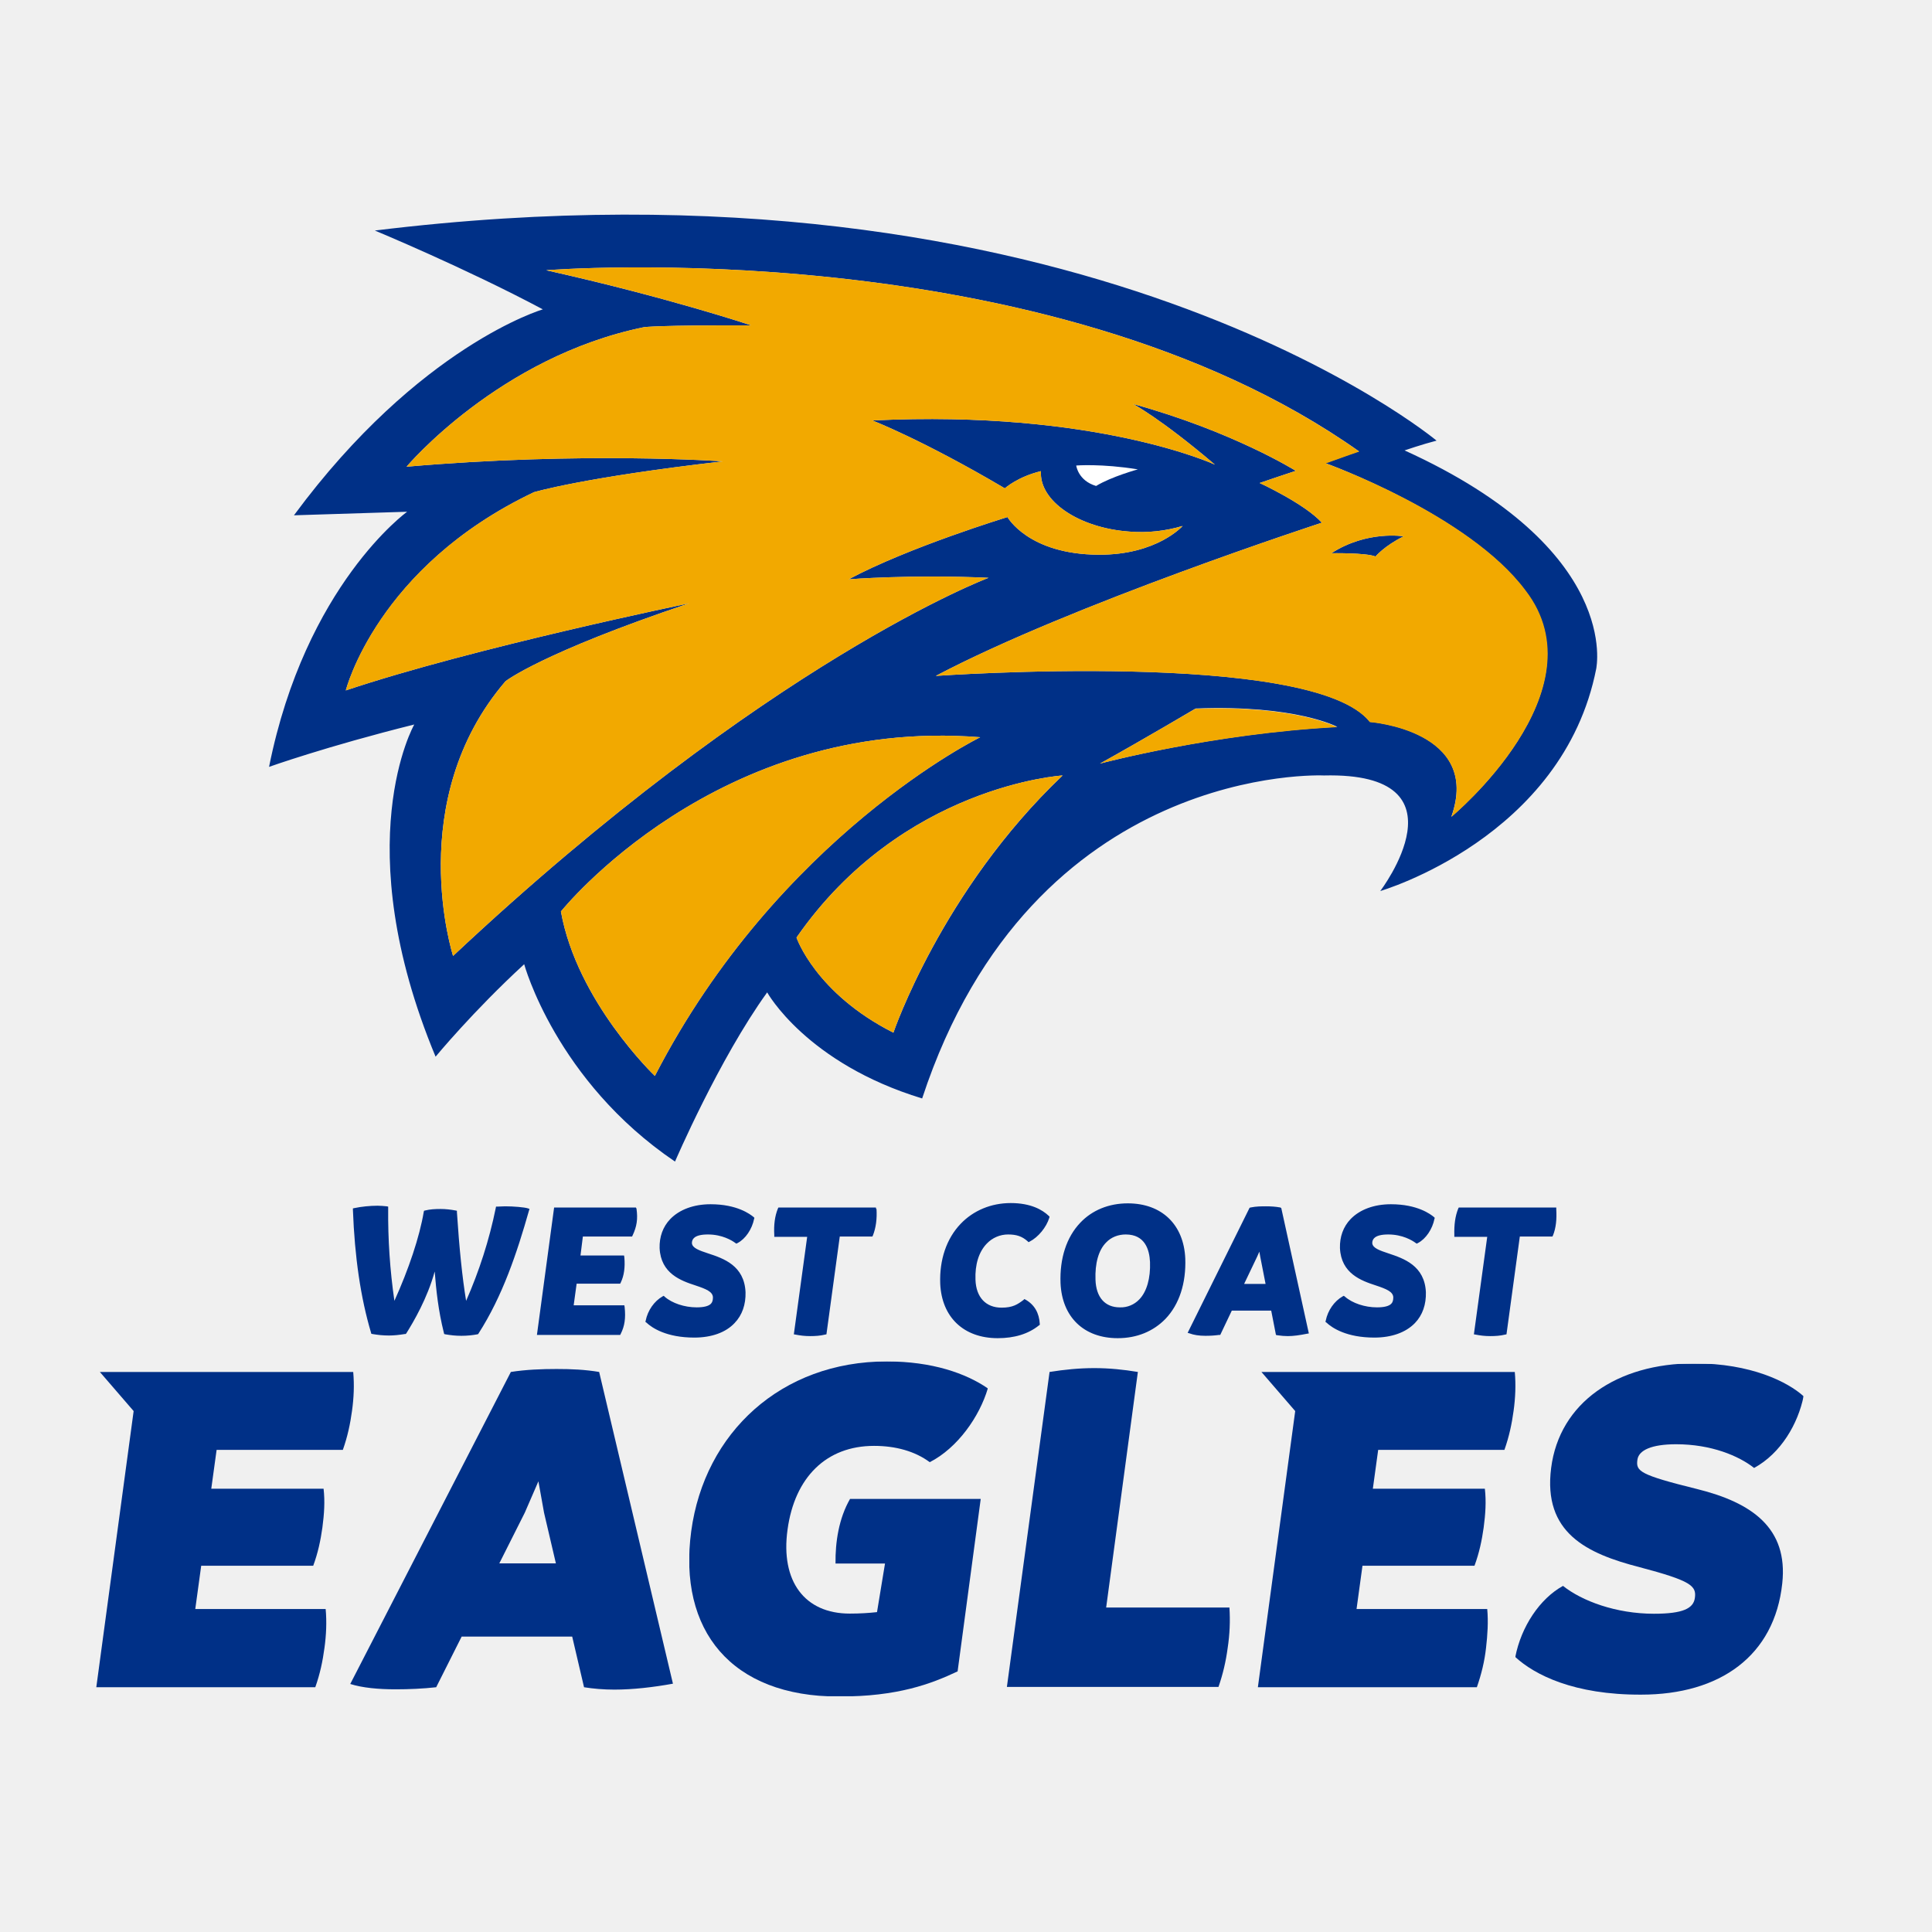
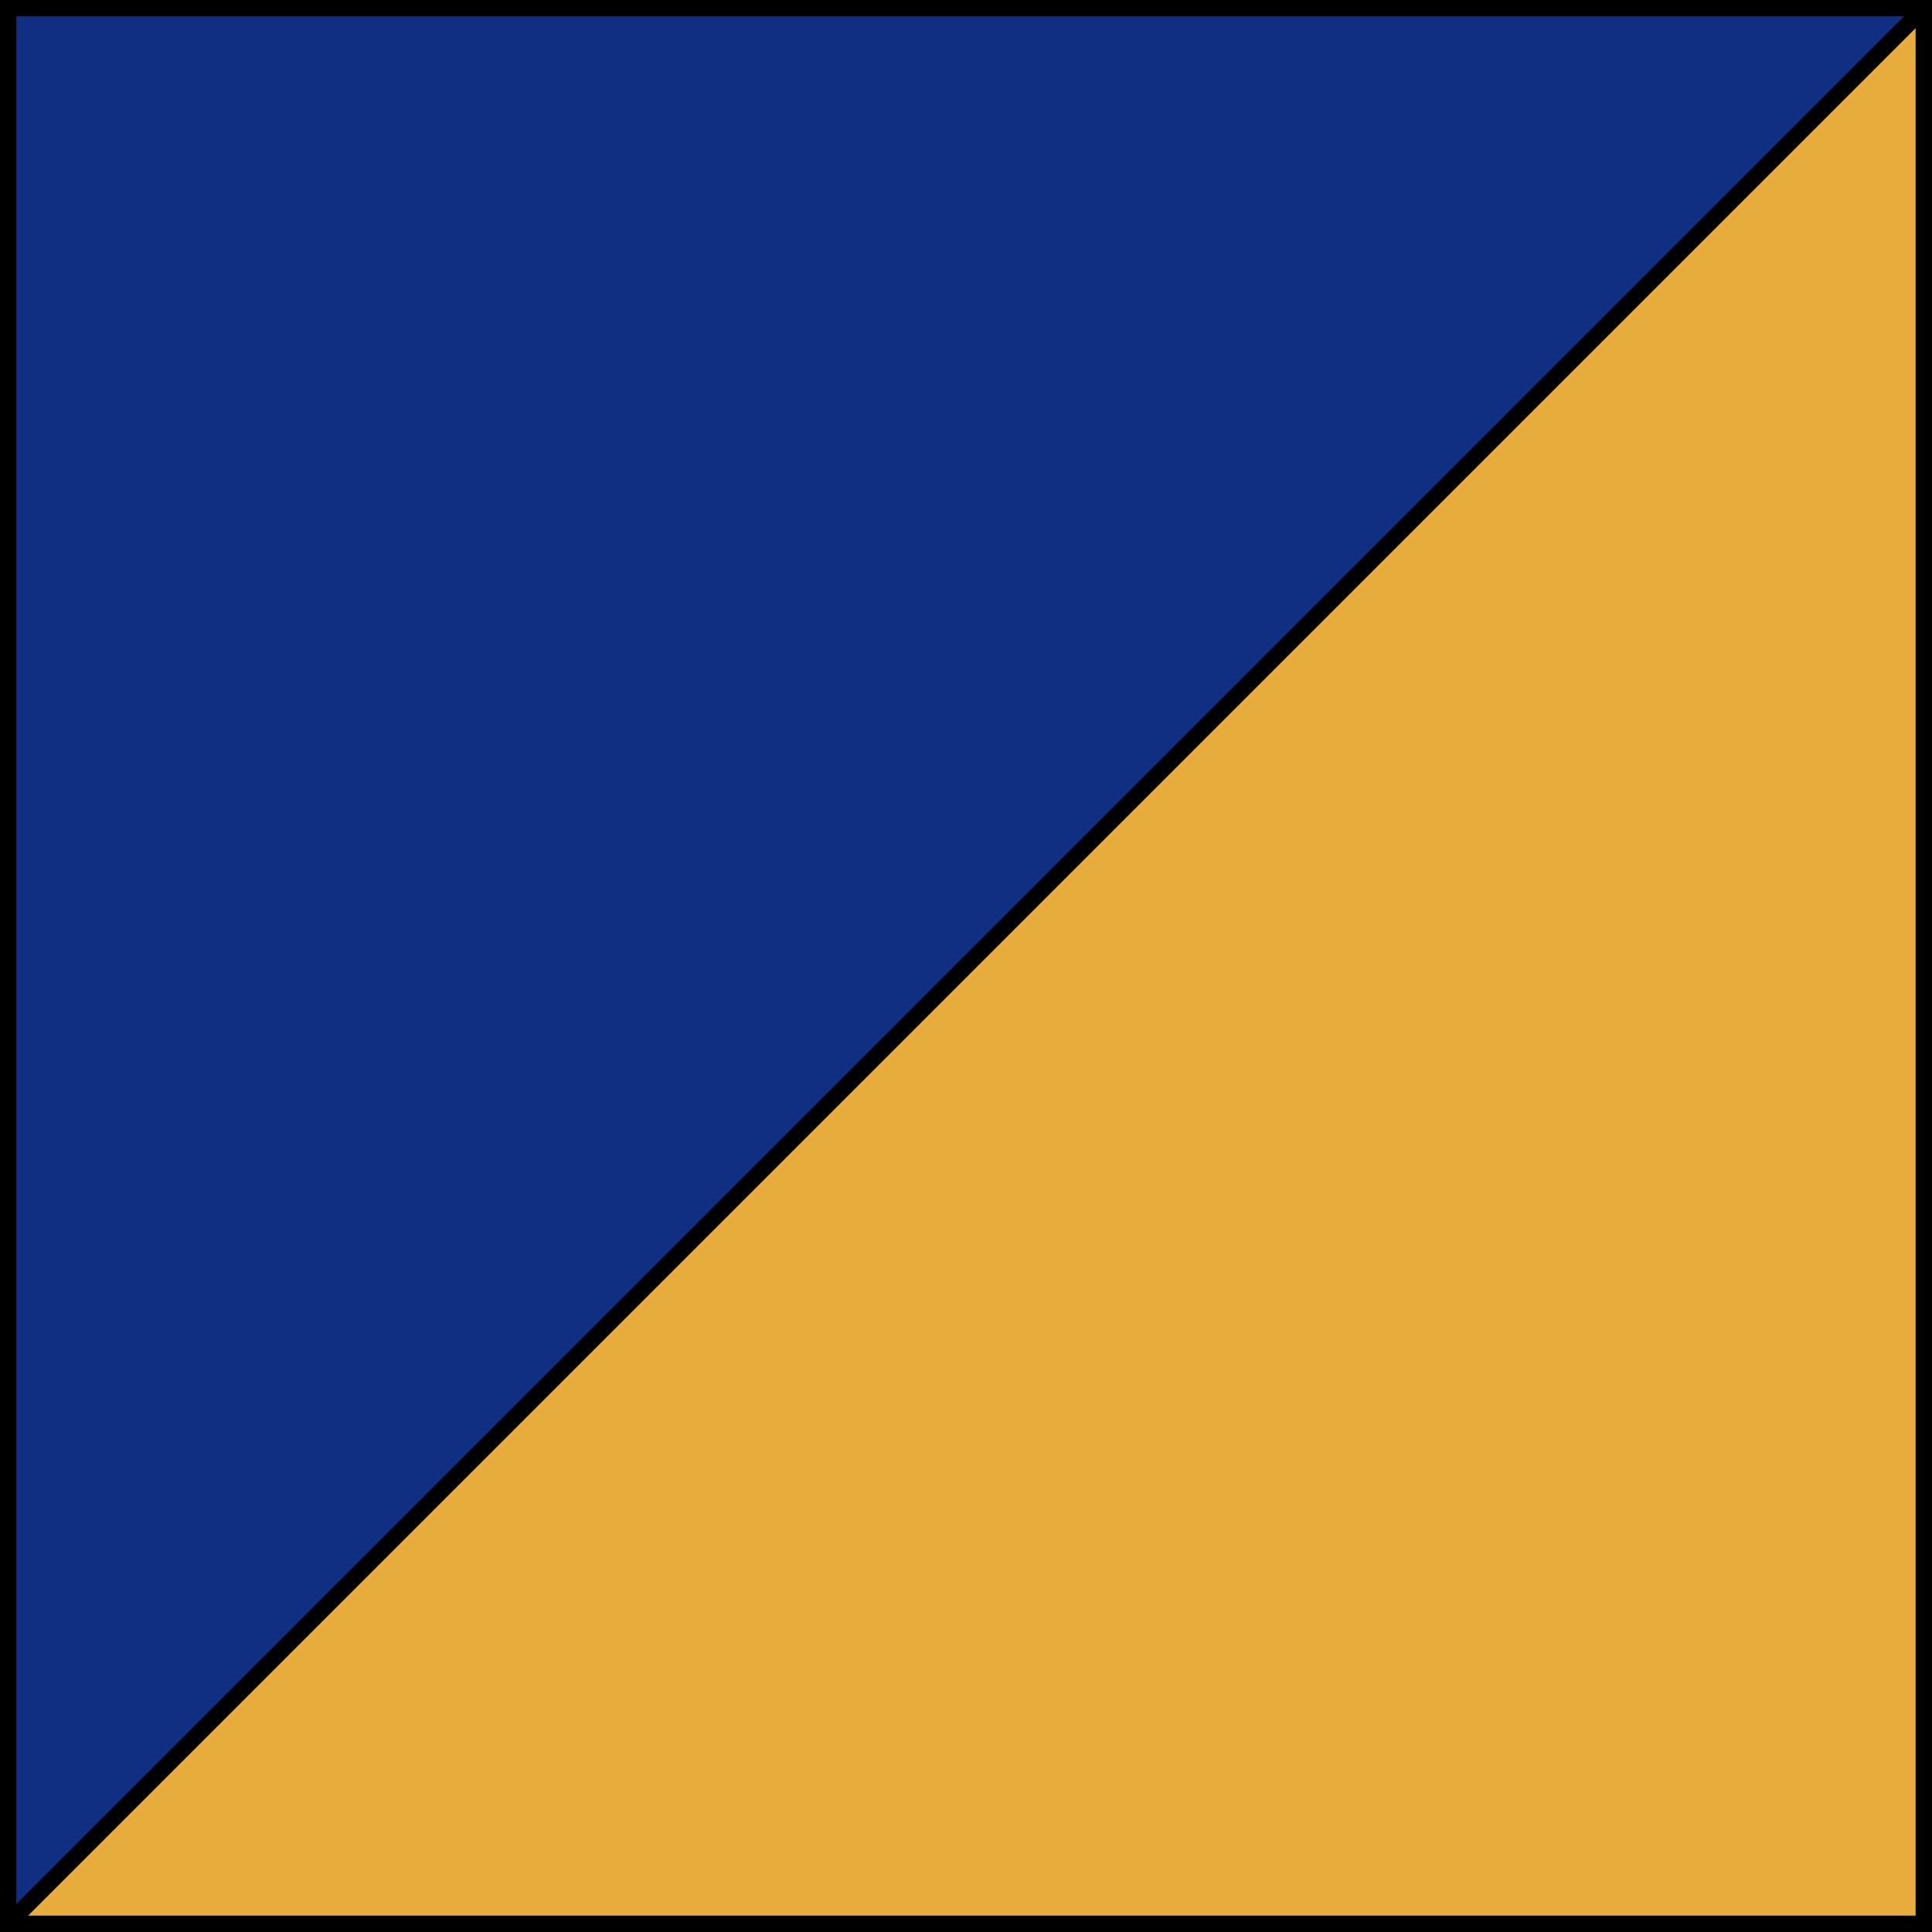
- <svg xmlns="http://www.w3.org/2000/svg" version="1.1" id="layer" x="0px" y="0px" viewBox="0 0 652 652" style="enable-background:new 0 0 652 652;" xml:space="preserve">
-   <style type="text/css">
- 	.st0{fill:#003087;}
- 	.st1{filter:url(#Adobe_OpacityMaskFilter);}
- 	.st2{fill:#FFFFFF;}
- 	.st3{mask:url(#b_1_);fill:#003087;}
- 	.st4{filter:url(#Adobe_OpacityMaskFilter_1_);}
- 	.st5{mask:url(#d_1_);fill:#003087;}
- 	.st6{fill:#F2A900;}
- </style>
-   <g>
-     <path class="st0" d="M449.3,186.7c0,0,11.6-0.2,14.9,1.1c0,0,3-3.6,9.5-6.8C473.7,181,461.4,178.9,449.3,186.7" />
-     <path class="st0" d="M489.8,275.6c10.3-29.2-27.5-32-27.5-32C443,219,315.8,228.1,315.8,228.1c45.9-24.2,130.3-51.7,130.3-51.7   c-5.8-6.4-21-13.4-21-13.4c4.4-1.5,8.5-2.9,12.2-4.1c0,0-21.2-13.3-55-22.6c0,0,9.1,4.7,27.7,20.5c0,0-40.1-18.6-115.6-14.9   c0,0,16.9,6.5,44.7,22.9c0,0,4.3-3.9,12.2-5.8c-0.7,10,12.7,19.2,29.9,20.4c6,0.5,12.1-0.2,17.9-1.9c0,0-8.6,9.8-28.3,9.7   c-23.8-0.1-30.8-12.7-30.8-12.7s-33.2,10.1-53.6,21c0,0,21.4-1.7,47.2-0.5c0,0-74.4,27.9-180.7,127.6c0,0-16.9-52.4,17.7-92.7   c0,0,12-9.5,62-26.3c0,0-72.9,15-115.9,29.4c0,0,10.5-41.7,63.5-66.9c0,0,16.7-5,63.8-10.4c0,0-47.1-3.4-106.8,1.8   c0,0,31.2-37.1,80.2-47.1c0,0,5.4-0.7,36.1-0.6c0,0-28-9.4-69.2-18.6c0,0,168.6-13.6,274.3,61.1c0,0-5.3,1.8-11.3,4   c0,0,48.3,17.4,67.2,42.8C541.1,233.2,489.8,275.6,489.8,275.6 M371.2,257.7c15.8-8.8,32.3-18.6,32.3-18.6   c33.9-1.3,47.8,6.2,47.8,6.2C409.2,247.5,371.2,257.7,371.2,257.7 M301.5,348.5c-26.3-13.3-32.7-32.1-32.7-32.1   c35.7-51.4,89.8-54.7,89.8-54.7C317.8,300.5,301.5,348.5,301.5,348.5 M221,363.1c0,0-26.3-25.1-31.7-55.5c0,0,52.6-65.9,141.5-58.8   C330.8,248.8,262.8,282,221,363.1 M474,152c0,0,5.8-2,10.8-3.3c0,0-120-100.2-358.3-70.9c0,0,30.4,12.6,56.7,26.6   c0,0-41.7,12.2-84,69.5c0,0,5.7-0.2,38.2-1.2c0,0-34.3,24.7-46.6,86.1c0,0,19.3-6.9,49-14.3c0,0-22.8,40,7.2,112.1   c0,0,12.7-15.4,29.9-31.2c0,0,10.7,39.4,50.9,66.6c0,0,14.8-34.5,31.1-57.1c0,0,13.2,23.9,52.3,35.8   c37.4-113.7,135.6-109,135.6-109c49.7-1.2,19,39,19,39s61.7-17.9,72.9-75.1C538.6,225.7,547.7,185.5,474,152 M187.6,527.6l-4-17.1   l-1.9-10.6l-4.6,10.6l-8.6,17.1L187.6,527.6L187.6,527.6z M227.1,568.2c-6.6,1.2-13.5,2-19.8,2c-3.6,0-7.1-0.3-10.2-0.8l-4-17.1   h-37.3l-8.6,17.1c-4.5,0.5-9.2,0.7-13.7,0.7c-5.8,0-11.2-0.5-15.3-1.8L172.4,463c5.1-0.8,10.4-1,15.4-1c5.1,0,9.6,0.2,14.4,1   C202.2,463,227.1,568.2,227.1,568.2z M414.3,556.2c-0.6,4.5-1.6,8.8-3.1,13.1h-71.4L354.2,463c5-0.8,10-1.3,15.1-1.3   c5,0,9.9,0.5,14.7,1.3l-10.7,79.5h41.6C415.2,547.1,415,551.6,414.3,556.2" />
-     <g transform="translate(61.771 55.697)">
-       <defs>
-         <filter id="Adobe_OpacityMaskFilter" filterUnits="userSpaceOnUse" x="449.6" y="404.5" width="97.3" height="111.8">
-           <feColorMatrix type="matrix" values="1 0 0 0 0  0 1 0 0 0  0 0 1 0 0  0 0 0 1 0" />
-         </filter>
-       </defs>
-       <mask maskUnits="userSpaceOnUse" x="449.6" y="404.5" width="97.3" height="111.8" id="b_1_">
-         <g class="st1">
-           <path id="a_1_" class="st2" d="M546.9,404.5v111.8h-97.3V404.5H546.9z" />
-         </g>
-       </mask>
-       <path class="st3" d="M449.6,503.5c2-10.3,8.3-19.7,16.1-24c6.4,5.1,17.9,9.4,30.7,9.4c9.8,0,13.3-1.8,13.8-5.3    c0.6-4.1-1.2-5.8-18.6-10.4c-17.9-4.6-32.7-11.6-29.9-33.5c2.8-22,22.2-35.3,48.3-35.3c19.2,0,31.6,6.3,36.9,11.1    c-1.9,9.3-7.6,19.2-16.7,24.2c-5.2-4.1-14.5-8-26.3-8c-8.3,0-12.7,2-13.1,5.3c-0.5,3.8,0.7,5,20.1,9.8    c18.6,4.6,30.8,13.2,28.8,31.8c-2.6,24.5-21,37.6-47.6,37.6C469.4,516.3,456.1,509.5,449.6,503.5" />
-     </g>
-     <path class="st0" d="M501.9,543h-44.1l2-14.6h37.8c1.6-4.3,2.5-8.6,3.1-12.9c0.6-4.5,0.9-8.8,0.4-13.1h-37.8l1.8-13.1h42.6   c1.6-4.5,2.5-8.8,3.1-13.2c0.6-4.3,0.8-8.8,0.4-13.1h-85.5l11.4,13.2l-12.6,93.2h73.9c1.5-4.3,2.6-8.7,3.1-13.3   C502,551.8,502.3,547.3,501.9,543 M109.9,543H65.9l2-14.6h37.8c1.6-4.3,2.5-8.6,3.1-12.9c0.6-4.5,0.9-8.8,0.4-13.1H71.3l1.8-13.1   h42.6c1.6-4.5,2.5-8.8,3.1-13.2c0.6-4.3,0.8-8.7,0.4-13.1H33.7l11.4,13.2l-12.6,93.2h73.9c1.6-4.5,2.5-8.8,3.1-13.3   C110.1,551.8,110.3,547.3,109.9,543" />
-     <g transform="translate(30.668 55.446)">
-       <defs>
-         <filter id="Adobe_OpacityMaskFilter_1_" filterUnits="userSpaceOnUse" x="201.9" y="403.9" width="100.8" height="113.1">
-           <feColorMatrix type="matrix" values="1 0 0 0 0  0 1 0 0 0  0 0 1 0 0  0 0 0 1 0" />
-         </filter>
-       </defs>
-       <mask maskUnits="userSpaceOnUse" x="201.9" y="403.9" width="100.8" height="113.1" id="d_1_">
-         <g class="st4">
-           <path id="c_1_" class="st2" d="M201.9,517h100.8V403.9H201.9V517z" />
-         </g>
-       </mask>
-       <path class="st5" d="M256.2,450.4c-3.8,6.6-5,14.6-4.9,21.8H268l-2.7,16.4c-2.7,0.3-5.7,0.5-9.2,0.5c-15.2,0-23.4-10.9-21-28.3    c2.4-17.7,13.1-28.3,29.2-28.3c7.3,0,13.8,1.8,18.8,5.5c9.4-4.8,16.8-15.4,19.6-24.9c-7.4-5.1-18.8-9.1-34.1-9.1    c-35.6,0-61.5,24-66,57.3c-4.5,33.5,13.5,55.8,49.8,55.8c20,0,31.2-4.3,40.1-8.5l7.8-58.2L256.2,450.4L256.2,450.4z" />
-     </g>
-     <path class="st0" d="M170.5,407.1c-1,0-1.9,0.1-2.6,0.1l-0.5,0l-0.1,0.5c-2.2,10.8-5.6,21.3-10,31.3c-1.3-7.9-2.3-17.7-3.1-29.9   l0-0.5l-0.5-0.1c-1.6-0.3-3.3-0.5-5-0.5c-1.9,0-3.6,0.1-5.2,0.5l-0.4,0.1l-0.1,0.4c-1.4,8.4-5.1,19.4-9.9,30   c-1.5-10.3-2.2-20.8-2.1-31.2v-0.6l-0.5-0.1c-1-0.1-2.1-0.2-3.1-0.2c-2.5,0-5.5,0.3-7.8,0.8l-0.5,0.1l0,0.5   c0.6,16,2.6,29.6,6.1,41.4l0.1,0.4l0.4,0.1c1.8,0.3,3.5,0.5,5.6,0.5c1.6,0,3.5-0.2,5.3-0.5l0.3,0l0.2-0.2c2.5-4,7.1-11.8,9.6-20.9   c0.5,6.3,1.2,13.1,3.1,20.7l0.1,0.4l0.4,0.1c1.8,0.3,3.4,0.5,5.4,0.5c2,0,3.8-0.2,5.4-0.5l0.3-0.1l0.1-0.2   c8.1-12.6,13-27.3,17-41.4l0.2-0.6l-0.5-0.2C177,407.4,173.2,407.1,170.5,407.1z M214.6,407.5h-27.6l-5.8,43h28.1l0.2-0.4   c1.3-2.6,1.7-5.2,1.3-9l-0.1-0.6h-17.1l1-7.3h14.7l0.2-0.4c1.1-2.3,1.5-5.1,1.2-8.5l-0.1-0.6h-14.7l0.8-6.4h16.6l0.2-0.4   c1.4-3,1.8-5.5,1.3-9L214.6,407.5L214.6,407.5z M239.8,406.4c-5.7,0-10.5,1.8-13.6,5c-2.5,2.6-3.7,6-3.6,9.8   c0.4,8.6,7.2,11,12.1,12.6c3.6,1.2,5.8,2.1,5.9,4c0,1-0.2,1.7-0.7,2.2c-0.8,0.8-2.4,1.2-4.8,1.2c-4.1,0-8.3-1.4-10.8-3.6l-0.3-0.3   l-0.4,0.2c-2.8,1.6-5,4.7-5.7,8.2l-0.1,0.4l0.3,0.2c2,1.9,6.9,5.1,16.2,5.1c5.8,0,10.6-1.7,13.6-4.9c2.6-2.7,3.8-6.3,3.7-10.4   c-0.4-9-7.4-11.4-12.6-13.1c-3-1-5.4-1.8-5.5-3.5c0-0.6,0.2-1.2,0.6-1.6c0.8-0.9,2.5-1.3,4.8-1.3c4.8,0,8.1,2,9.3,2.9l0.3,0.2   l0.4-0.2c2.7-1.4,4.9-4.7,5.6-8.2l0.1-0.3l-0.3-0.3C253.2,409.8,248.8,406.4,239.8,406.4z M295.6,407.5h-32.9l-0.2,0.4   c-1,2.5-1.4,5.4-1.2,8.9l0,0.6h11.1l-4.5,32.9l0.6,0.1c1.5,0.3,3.1,0.5,4.9,0.5c1.7,0,3.4-0.1,5-0.5l0.5-0.1l4.5-33h11l0.2-0.4   c1-2.6,1.4-5.5,1.2-8.9C295.6,408.1,295.6,407.5,295.6,407.5z M341.1,406c-6.6,0-12.6,2.5-16.9,7c-4.8,5-7.2,12.2-6.9,20.2   c0.5,11.3,7.9,18.4,19.4,18.4c5.6,0,10.3-1.4,13.9-4.3l0.3-0.2l0-0.3c-0.2-3.7-1.8-6.5-4.8-8.2l-0.4-0.2l-0.3,0.3   c-2,1.5-3.6,2.6-7.4,2.6c-5.3,0-8.6-3.5-8.8-9.4c-0.2-5.1,1.1-9.4,3.8-12.2c1.9-2,4.5-3.1,7.2-3.1c2.8,0,4.7,0.6,6.6,2.3l0.3,0.3   l0.4-0.2c2.9-1.5,5.6-4.8,6.6-8l0.1-0.4l-0.3-0.3C351.8,408.3,347.9,406,341.1,406z M380.6,406.1c-6.4,0-12,2.3-16,6.5   c-4.7,4.9-7,12.1-6.7,20.4c0.5,11.5,7.9,18.6,19.3,18.6c6.5,0,12-2.3,16.1-6.5c4.7-4.9,7-12.1,6.7-20.4   C399.5,413.3,392.1,406.1,380.6,406.1z M384.5,438.5c-1.7,1.8-4.1,2.8-6.6,2.7c-5,0-8-3.4-8.2-9.3c-0.2-5.5,1-10,3.6-12.6   c1.7-1.8,4.1-2.7,6.6-2.7c6.5,0,8,5.1,8.2,9.3C388.3,431.4,387,435.9,384.5,438.5L384.5,438.5z M432.1,407.5   c-1.6-0.3-3.2-0.4-4.9-0.4c-1.4,0-3.3,0-5.2,0.4l-0.3,0.1l-20.9,42.2l0.7,0.2c1.3,0.5,3.1,0.8,5.3,0.8c1.7,0,3.2-0.1,4.6-0.3l0.4,0   l3.9-8.2H429l1.6,8.2l0.4,0.1c1.3,0.2,2.5,0.3,3.6,0.3c1.9,0,4-0.3,6.5-0.8l0.6-0.1l-9.3-42.3L432.1,407.5L432.1,407.5z    M419.9,433.2l4.3-9l0.8-1.8l0.3,1.7l1.8,9.2H419.9L419.9,433.2z M469.4,406.4c-5.7,0-10.5,1.8-13.6,5c-2.5,2.6-3.7,6-3.6,9.8   c0.4,8.6,7.2,11,12.1,12.6c3.6,1.2,5.8,2.1,5.9,4c0,1-0.2,1.7-0.7,2.2c-0.8,0.8-2.4,1.2-4.8,1.2c-4.1,0-8.3-1.4-10.8-3.6l-0.4-0.3   l-0.4,0.2c-2.8,1.6-5,4.7-5.7,8.2l-0.1,0.4l0.3,0.2c2,1.9,6.9,5.1,16.2,5.1c5.8,0,10.6-1.7,13.7-4.9c2.6-2.7,3.8-6.3,3.7-10.4   c-0.4-9-7.5-11.4-12.6-13.1c-3-1-5.4-1.8-5.5-3.5c0-0.6,0.2-1.2,0.6-1.6c0.8-0.9,2.5-1.3,4.8-1.3c4.8,0,8.1,2,9.3,2.9l0.3,0.2   l0.4-0.2c2.7-1.4,4.9-4.7,5.6-8.2l0.1-0.3l-0.3-0.3C482.8,409.8,478.4,406.4,469.4,406.4z M525.2,408.1l0-0.6h-32.9l-0.2,0.4   c-1,2.5-1.4,5.4-1.3,8.9l0,0.6h11.1l-4.5,32.9l0.6,0.1c1.5,0.3,3.1,0.5,4.9,0.5c1.7,0,3.4-0.1,5-0.5l0.5-0.1l4.5-33h11l0.2-0.4   C525.1,414.4,525.4,411.5,525.2,408.1z" />
-     <path class="st2" d="M369.9,164c-6.1-1.8-6.7-6.9-6.7-6.9s8.5-0.7,20.8,1.3C384,158.4,375.2,160.8,369.9,164" />
-     <path class="st6" d="M514.8,199.2c26.3,34-25,76.5-25,76.5c10.3-29.2-27.5-32-27.5-32C443,219,315.8,228.1,315.8,228.1   c45.9-24.2,130.3-51.7,130.3-51.7c-5.8-6.4-21-13.4-21-13.4c4.4-1.5,8.5-2.9,12.2-4.1c0,0-21.2-13.3-55-22.6c0,0,9.1,4.7,27.7,20.5   c0,0-40.1-18.6-115.6-14.9c0,0,16.9,6.5,44.7,22.9c0,0,4.3-3.9,12.2-5.8c-0.7,10,12.7,19.2,29.9,20.4c6.6,0.5,12.7-0.3,17.9-1.9   c0,0-8.6,9.8-28.3,9.7c-23.8-0.1-30.8-12.7-30.8-12.7s-33.2,10.1-53.6,21c0,0,21.4-1.7,47.2-0.5c0,0-74.4,27.9-180.7,127.6   c0,0-16.9-52.4,17.7-92.7c0,0,12-9.5,62-26.3c0,0-72.9,15-115.9,29.4c0,0,10.4-41.7,63.5-66.9c0,0,16.7-5,63.8-10.4   c0,0-47.1-3.4-106.8,1.8c0,0,31.2-37.1,80.2-47.1c0,0,5.4-0.7,36.1-0.6c0,0-28-9.4-69.1-18.6c0,0,168.6-13.6,274.3,61.2   c0,0-5.3,1.8-11.3,4C447.5,156.3,495.8,173.7,514.8,199.2 M464.2,187.8c0,0,3-3.6,9.5-6.8c0,0-12.3-2.1-24.4,5.7   C449.3,186.7,460.9,186.5,464.2,187.8 M371.2,257.7c0,0,38-10.1,80-12.3c0,0-13.9-7.5-47.8-6.2C403.5,239.1,387,248.9,371.2,257.7    M301.5,348.5c0,0,16.3-48.1,57.1-86.8c0,0-54.1,3.3-89.8,54.7C268.8,316.5,275.2,335.2,301.5,348.5 M189.3,307.6   c0,0,52.6-65.9,141.5-58.8c0,0-68,33.3-109.8,114.3C221,363.1,194.7,338,189.3,307.6" />
+ <svg xmlns="http://www.w3.org/2000/svg" width="117" height="117" id="svg2" version="1.0">
+   <defs id="defs4" />
+   <g id="layer1" transform="translate(-220.75,-432.6122)">
+     <path style="fill:#e7ac3b;fill-opacity:1;fill-rule:evenodd;stroke:#000000;stroke-width:0.992px;stroke-linecap:butt;stroke-linejoin:miter;stroke-opacity:1" d="M 221.246,549.116 L 337.254,549.116 L 337.254,433.108 L 221.246,549.116 z " id="path2160" />
+     <path style="fill:#102f82;fill-opacity:1;fill-rule:evenodd;stroke:#000000;stroke-width:0.992px;stroke-linecap:butt;stroke-linejoin:miter;stroke-opacity:1" d="M 337.254,433.108 L 221.246,433.108 L 221.246,549.116 L 337.254,433.108 z " id="path2162" />
  </g>
</svg>
